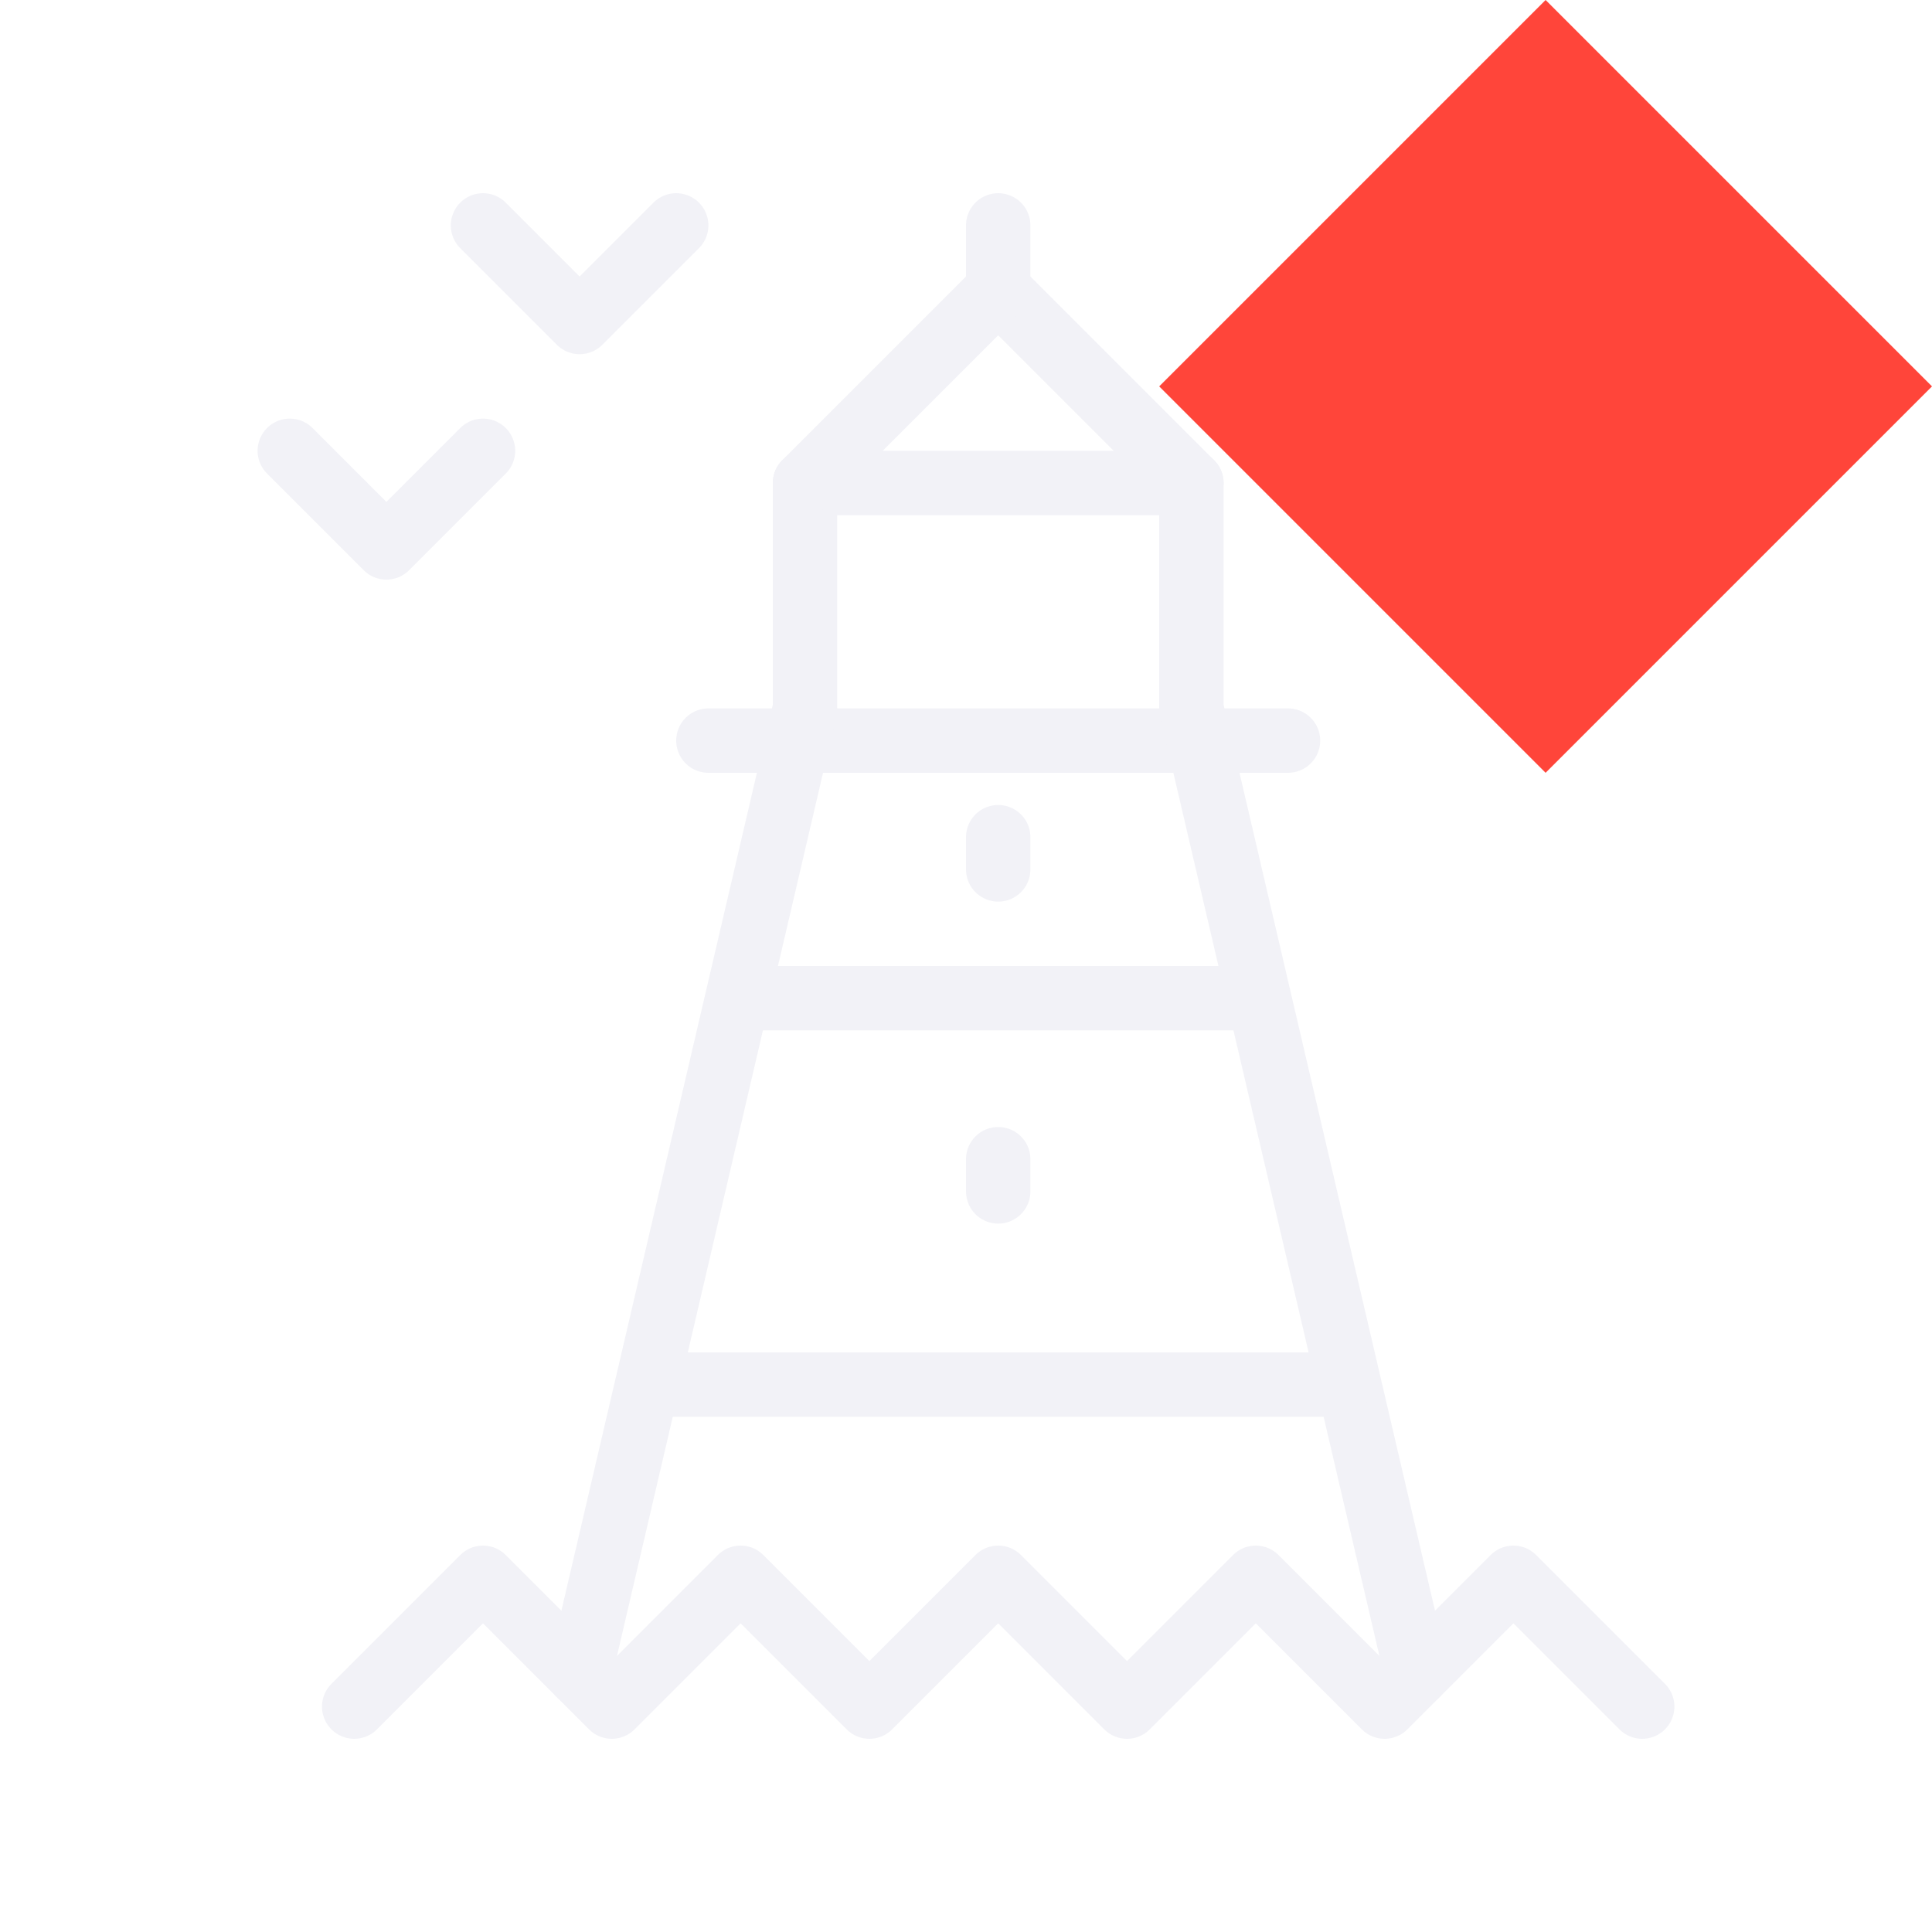
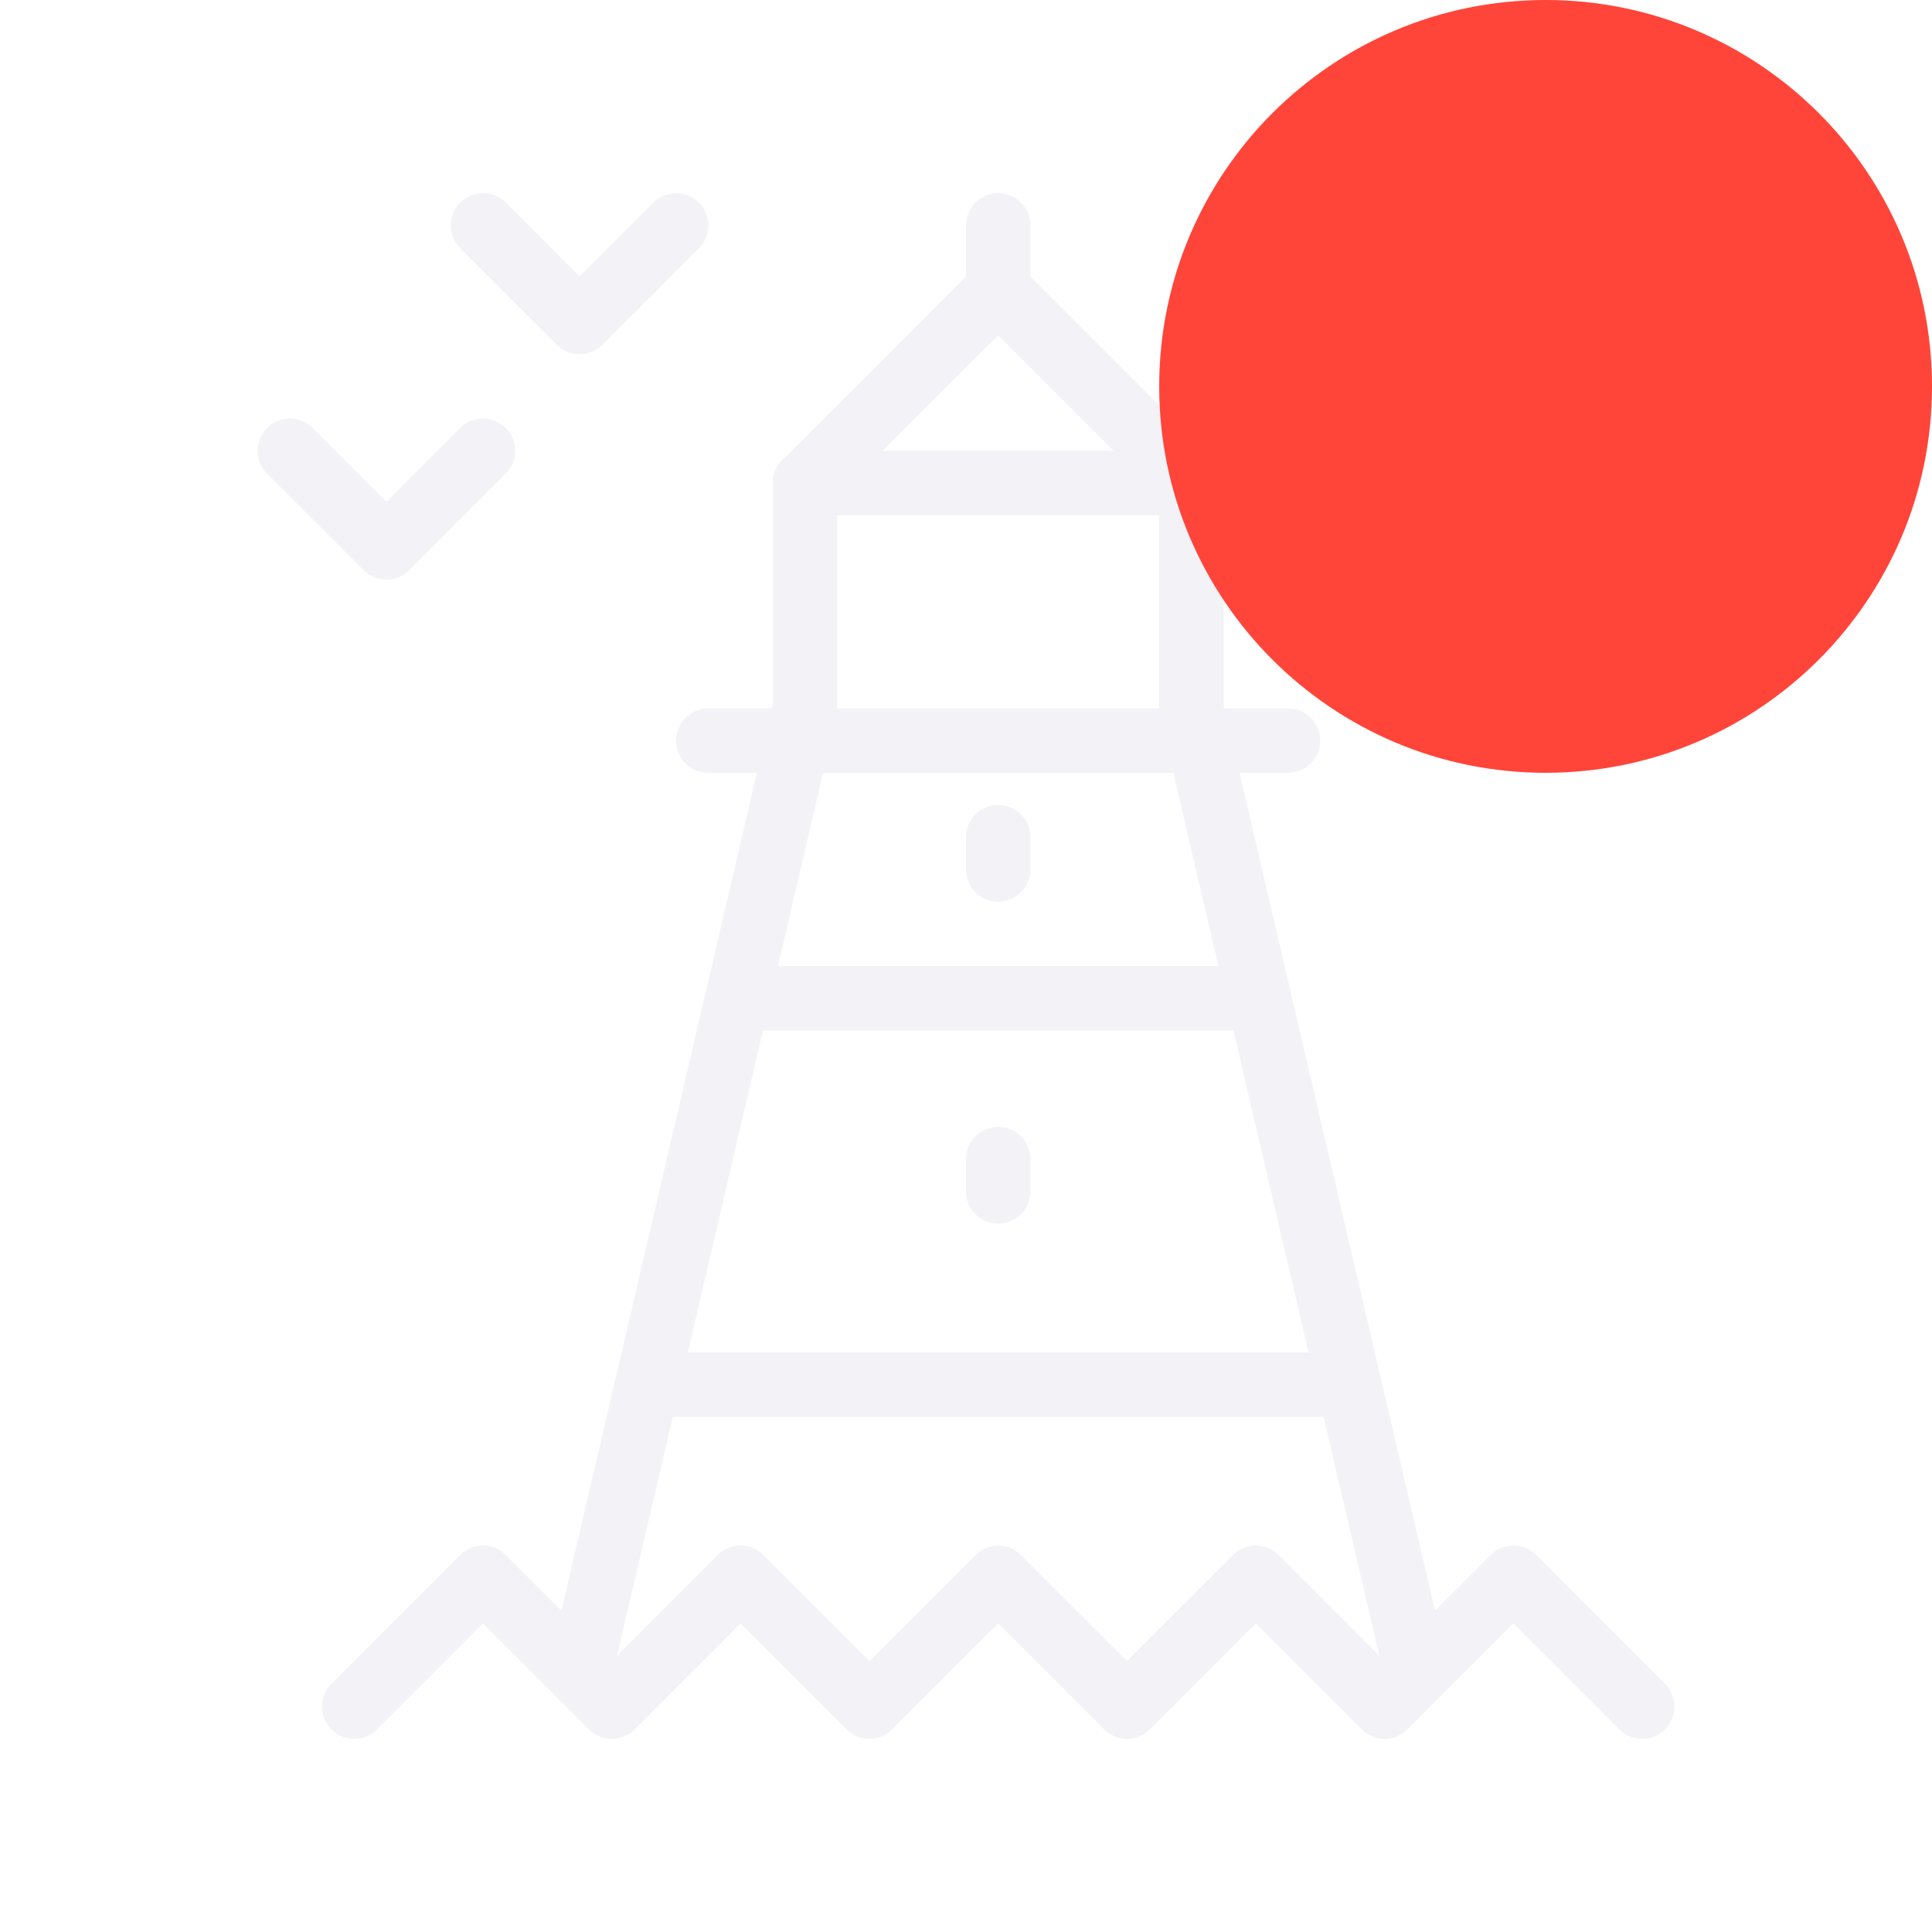
<svg xmlns="http://www.w3.org/2000/svg" width="21" height="21" viewBox="-3 -3 30 30">
  <g fill="none" stroke="#F2F2F7" stroke-linecap="round" stroke-linejoin="round" stroke-miterlimit="10">
    <polyline points="2.5,23.5 4.5,21.5 6.5,23.5 8.5,21.5 10.5,23.5 12.5,21.5 14.5,23.5 16.5,21.5 18.5,23.5 20.5,21.5 22.5,23.5" />
    <line x1="17" y1="8.5" x2="8" y2="8.5" />
    <polyline points="6,23 9.5,8 9.5,4.5 15.5,4.5 15.5,8 19,23" />
    <polyline points="9.5,4.5 12.5,1.5 15.5,4.5" />
    <line x1="12.5" y1="0.5" x2="12.5" y2="1.5" />
    <line x1="7.2" y1="18.5" x2="17.8" y2="18.5" />
    <line x1="8.8" y1="12.5" x2="16.23" y2="12.5" />
    <line x1="12.5" y1="15.5" x2="12.5" y2="15" />
    <line x1="12.5" y1="10.5" x2="12.5" y2="10" />
    <polyline points="4.5,0.5 6,2 7.5,0.5" />
    <polyline points="1.5,4 3,5.5 4.5,4" />
  </g>
-   <path d="M21,-3 L27,3 L21,9 L15,3 Z" fill="#FF453A" />
+   <circle cx="21" cy="3" r="6" fill="#FF453A" />
</svg>
